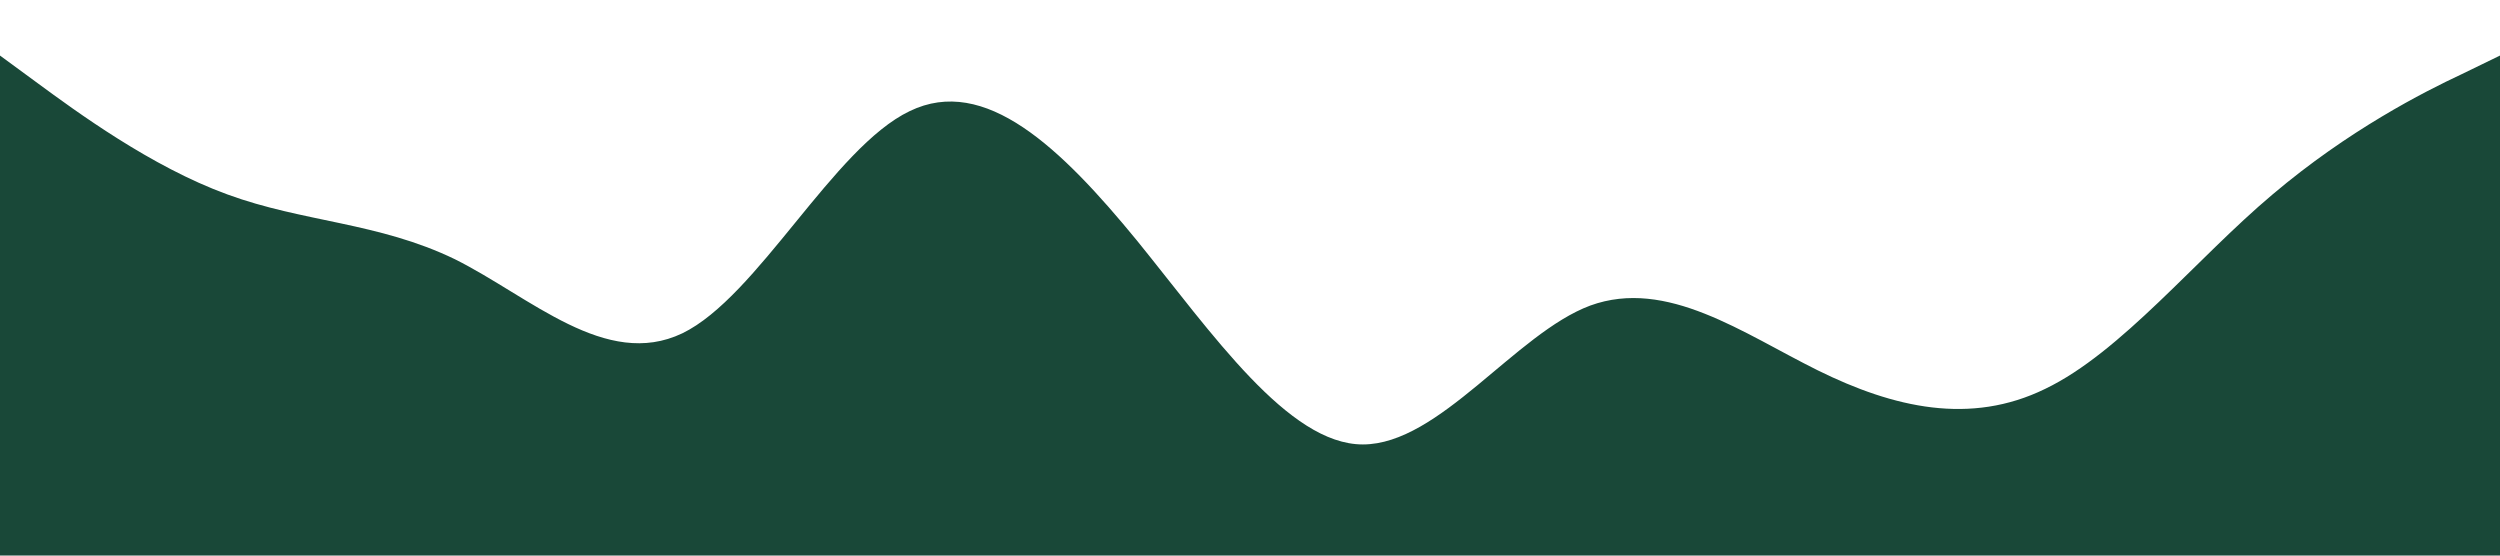
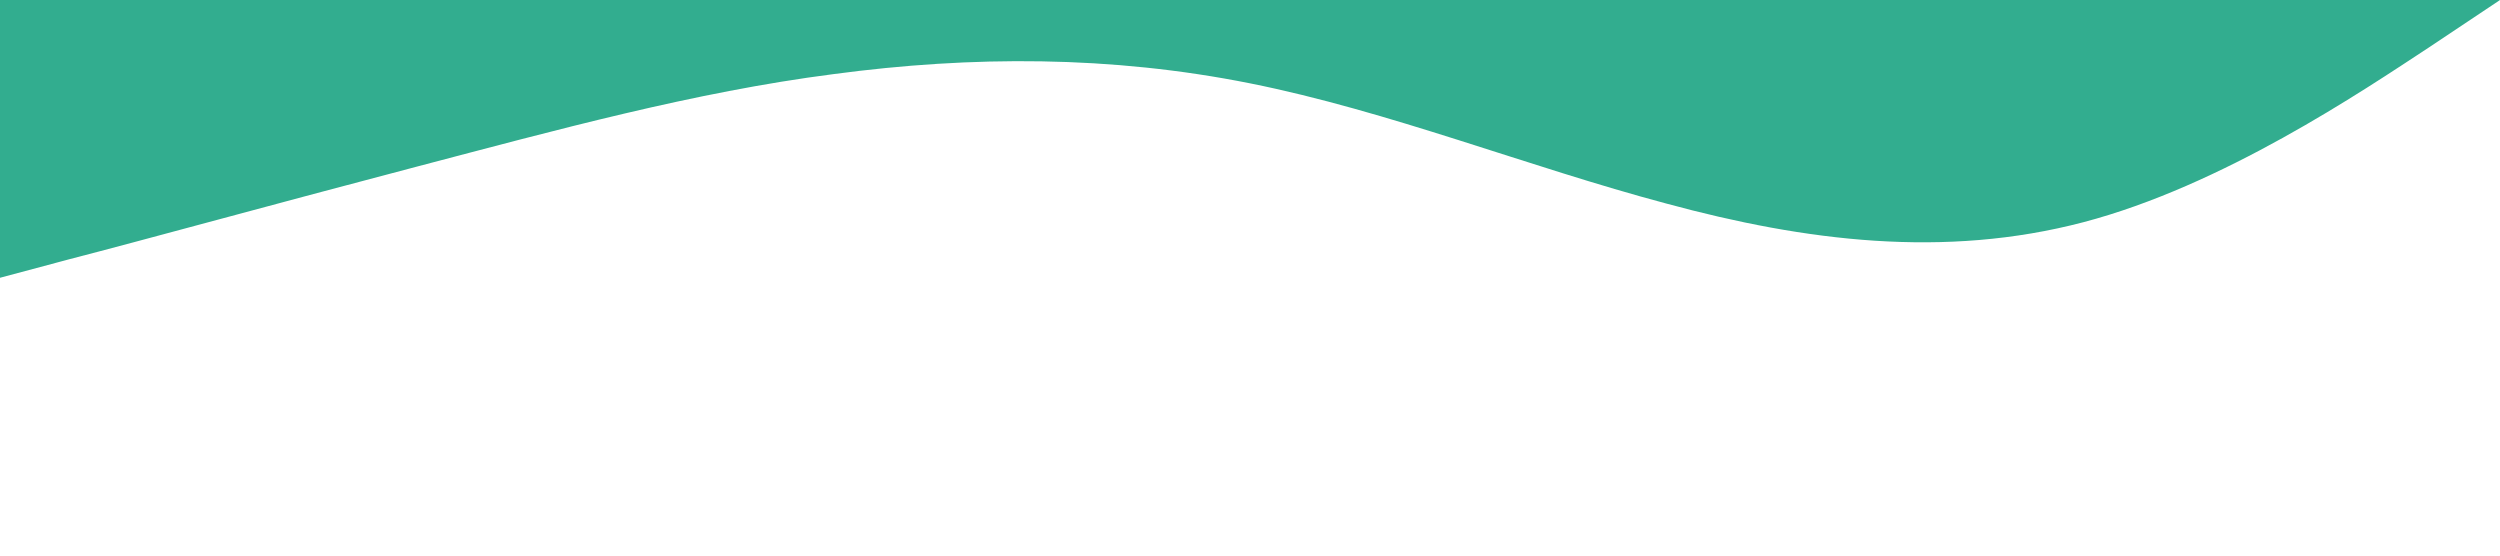
<svg xmlns="http://www.w3.org/2000/svg" viewBox="0 0 1440 320">
-   <path fill="#194838" fill-opacity="1" d="M0,32L21.8,48C43.6,64,87,96,131,112C174.5,128,218,128,262,149.3C305.5,171,349,213,393,192C436.4,171,480,85,524,64C567.3,43,611,85,655,138.7C698.2,192,742,256,785,256C829.1,256,873,192,916,176C960,160,1004,192,1047,213.3C1090.9,235,1135,245,1178,224C1221.8,203,1265,149,1309,112C1352.7,75,1396,53,1418,42.7L1440,32L1440,320L1418.2,320C1396.4,320,1353,320,1309,320C1265.5,320,1222,320,1178,320C1134.5,320,1091,320,1047,320C1003.6,320,960,320,916,320C872.7,320,829,320,785,320C741.8,320,698,320,655,320C610.9,320,567,320,524,320C480,320,436,320,393,320C349.1,320,305,320,262,320C218.2,320,175,320,131,320C87.3,320,44,320,22,320L0,320Z" />
+   <path fill="#32ad8f" fill-opacity="1" d="M0,160L40,149.3C80,139,160,117,240,96C320,75,400,53,480,42.7C560,32,640,32,720,48C800,64,880,96,960,117.3C1040,139,1120,149,1200,128C1280,107,1360,53,1400,26.7L1440,0L1440,0L1400,0C1360,0,1280,0,1200,0C1120,0,1040,0,960,0C880,0,800,0,720,0C640,0,560,0,480,0C400,0,320,0,240,0C160,0,80,0,40,0L0,0Z" />
</svg>
